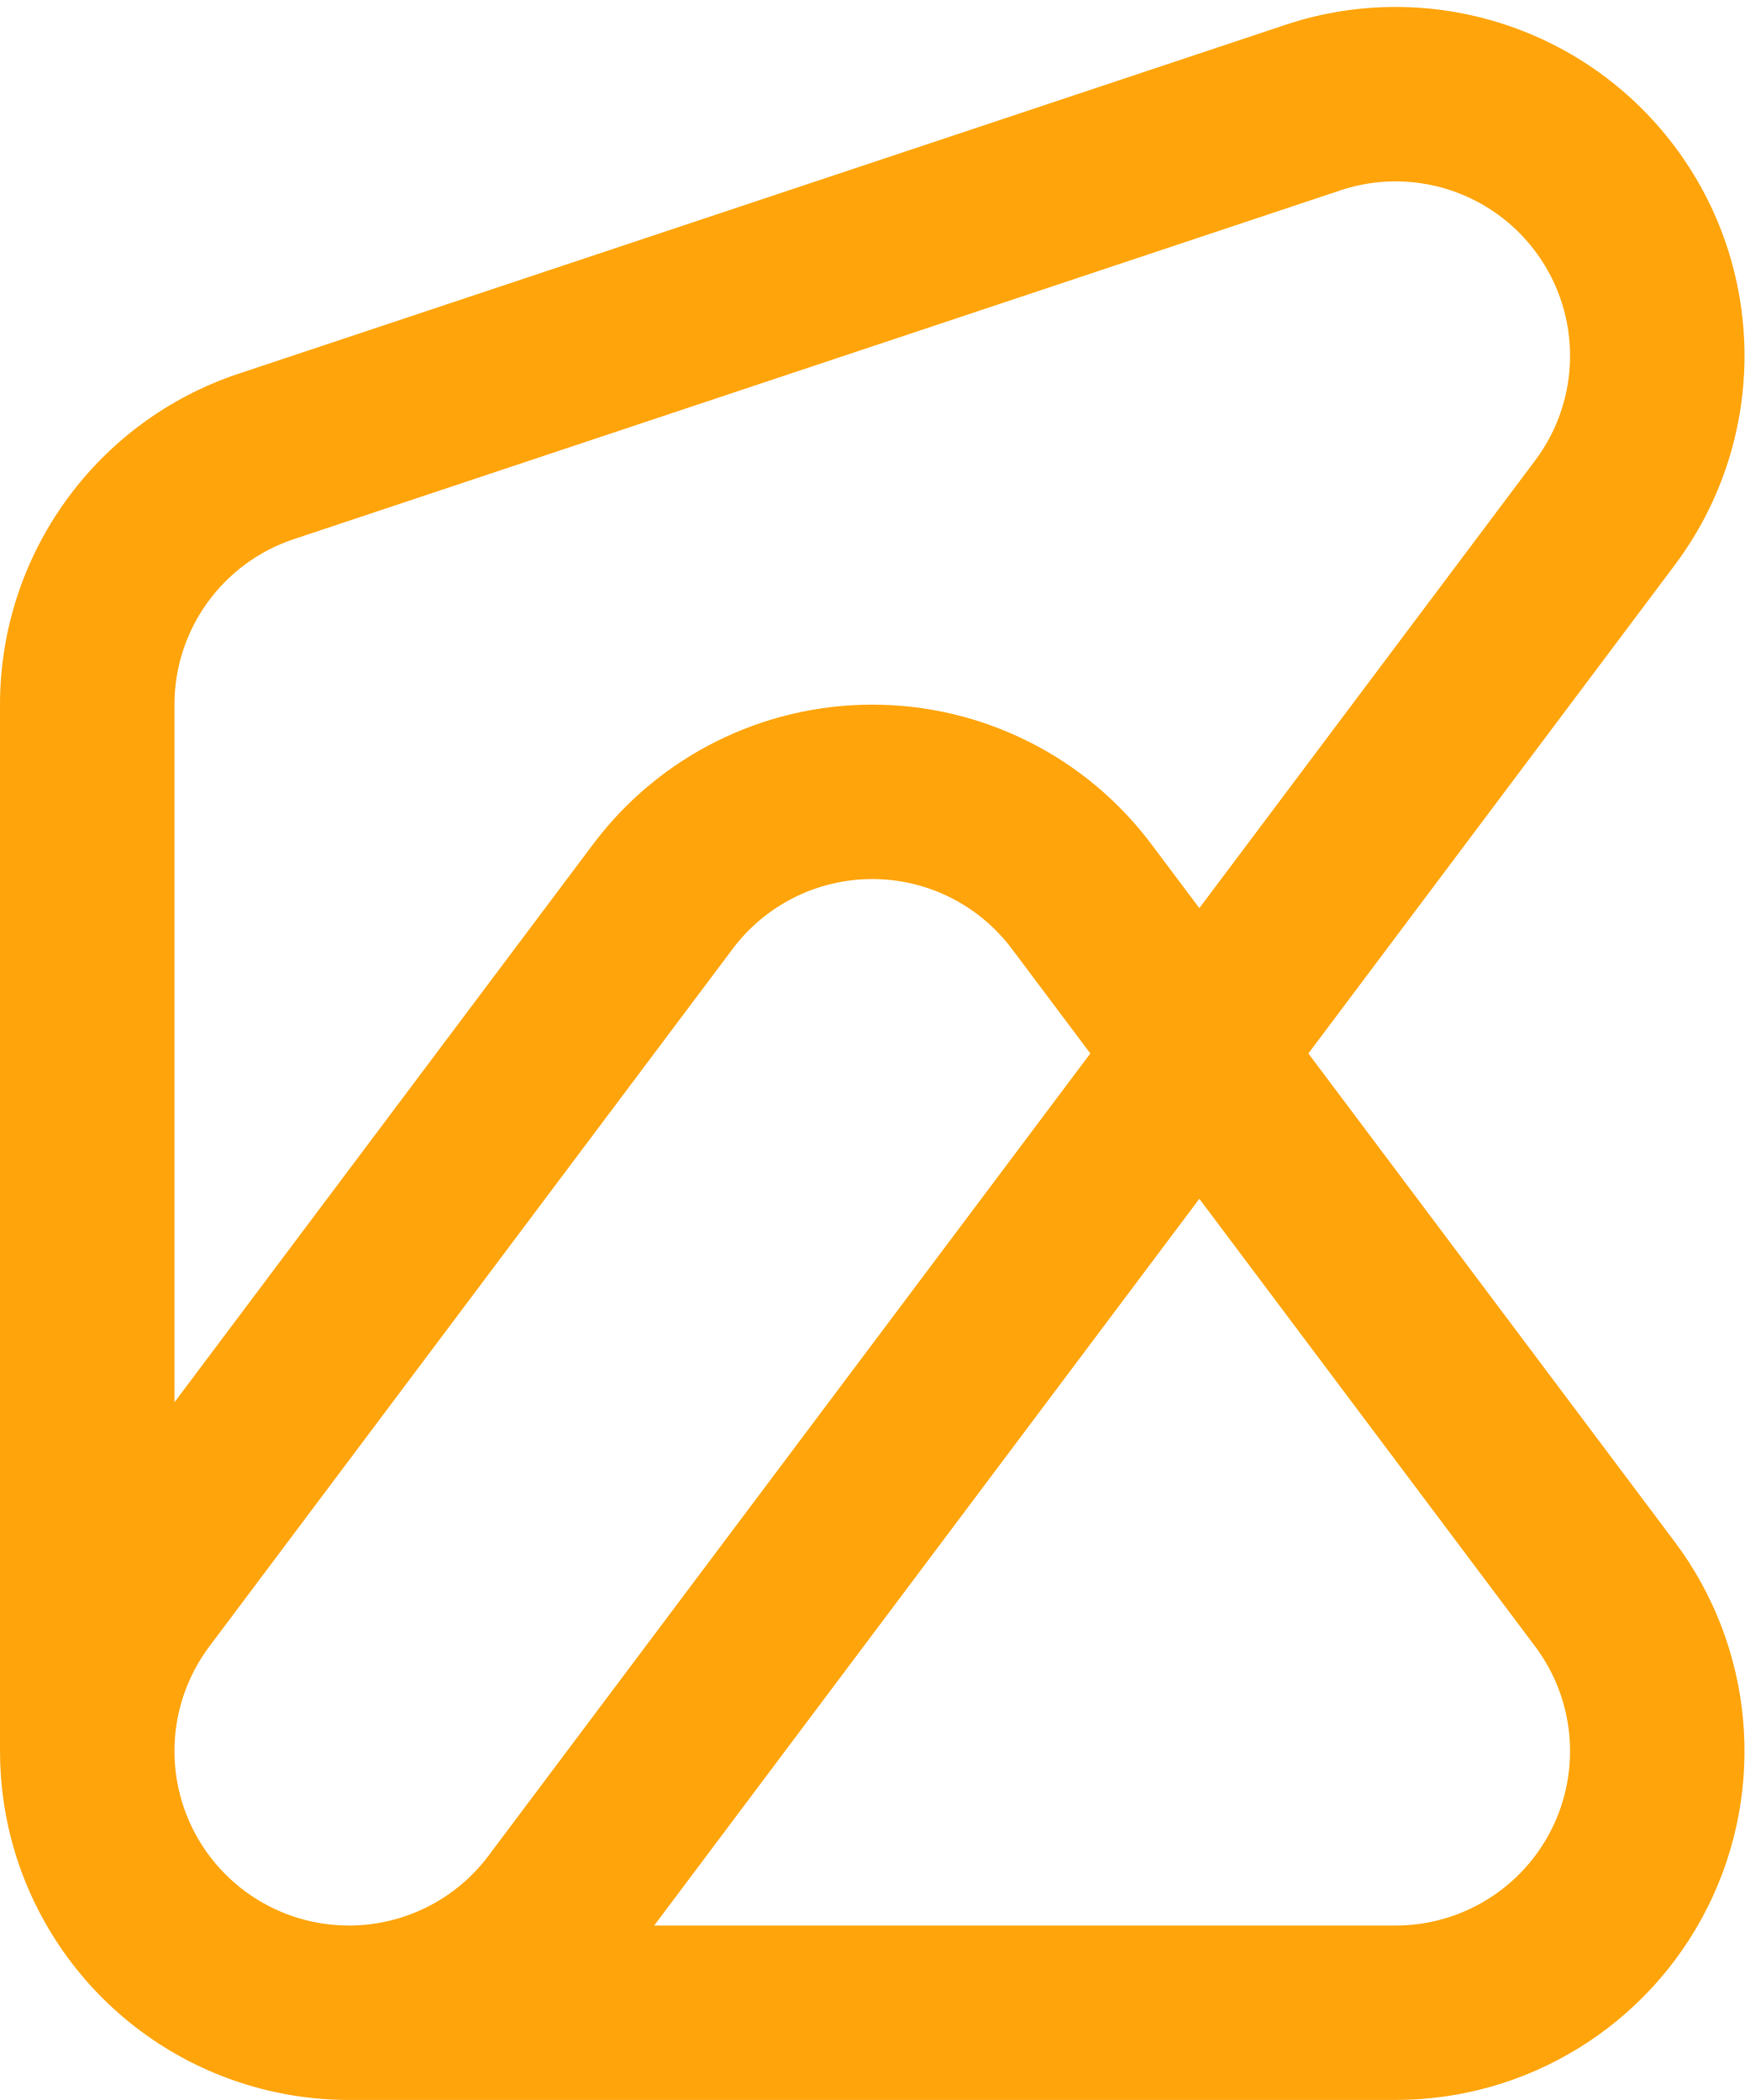
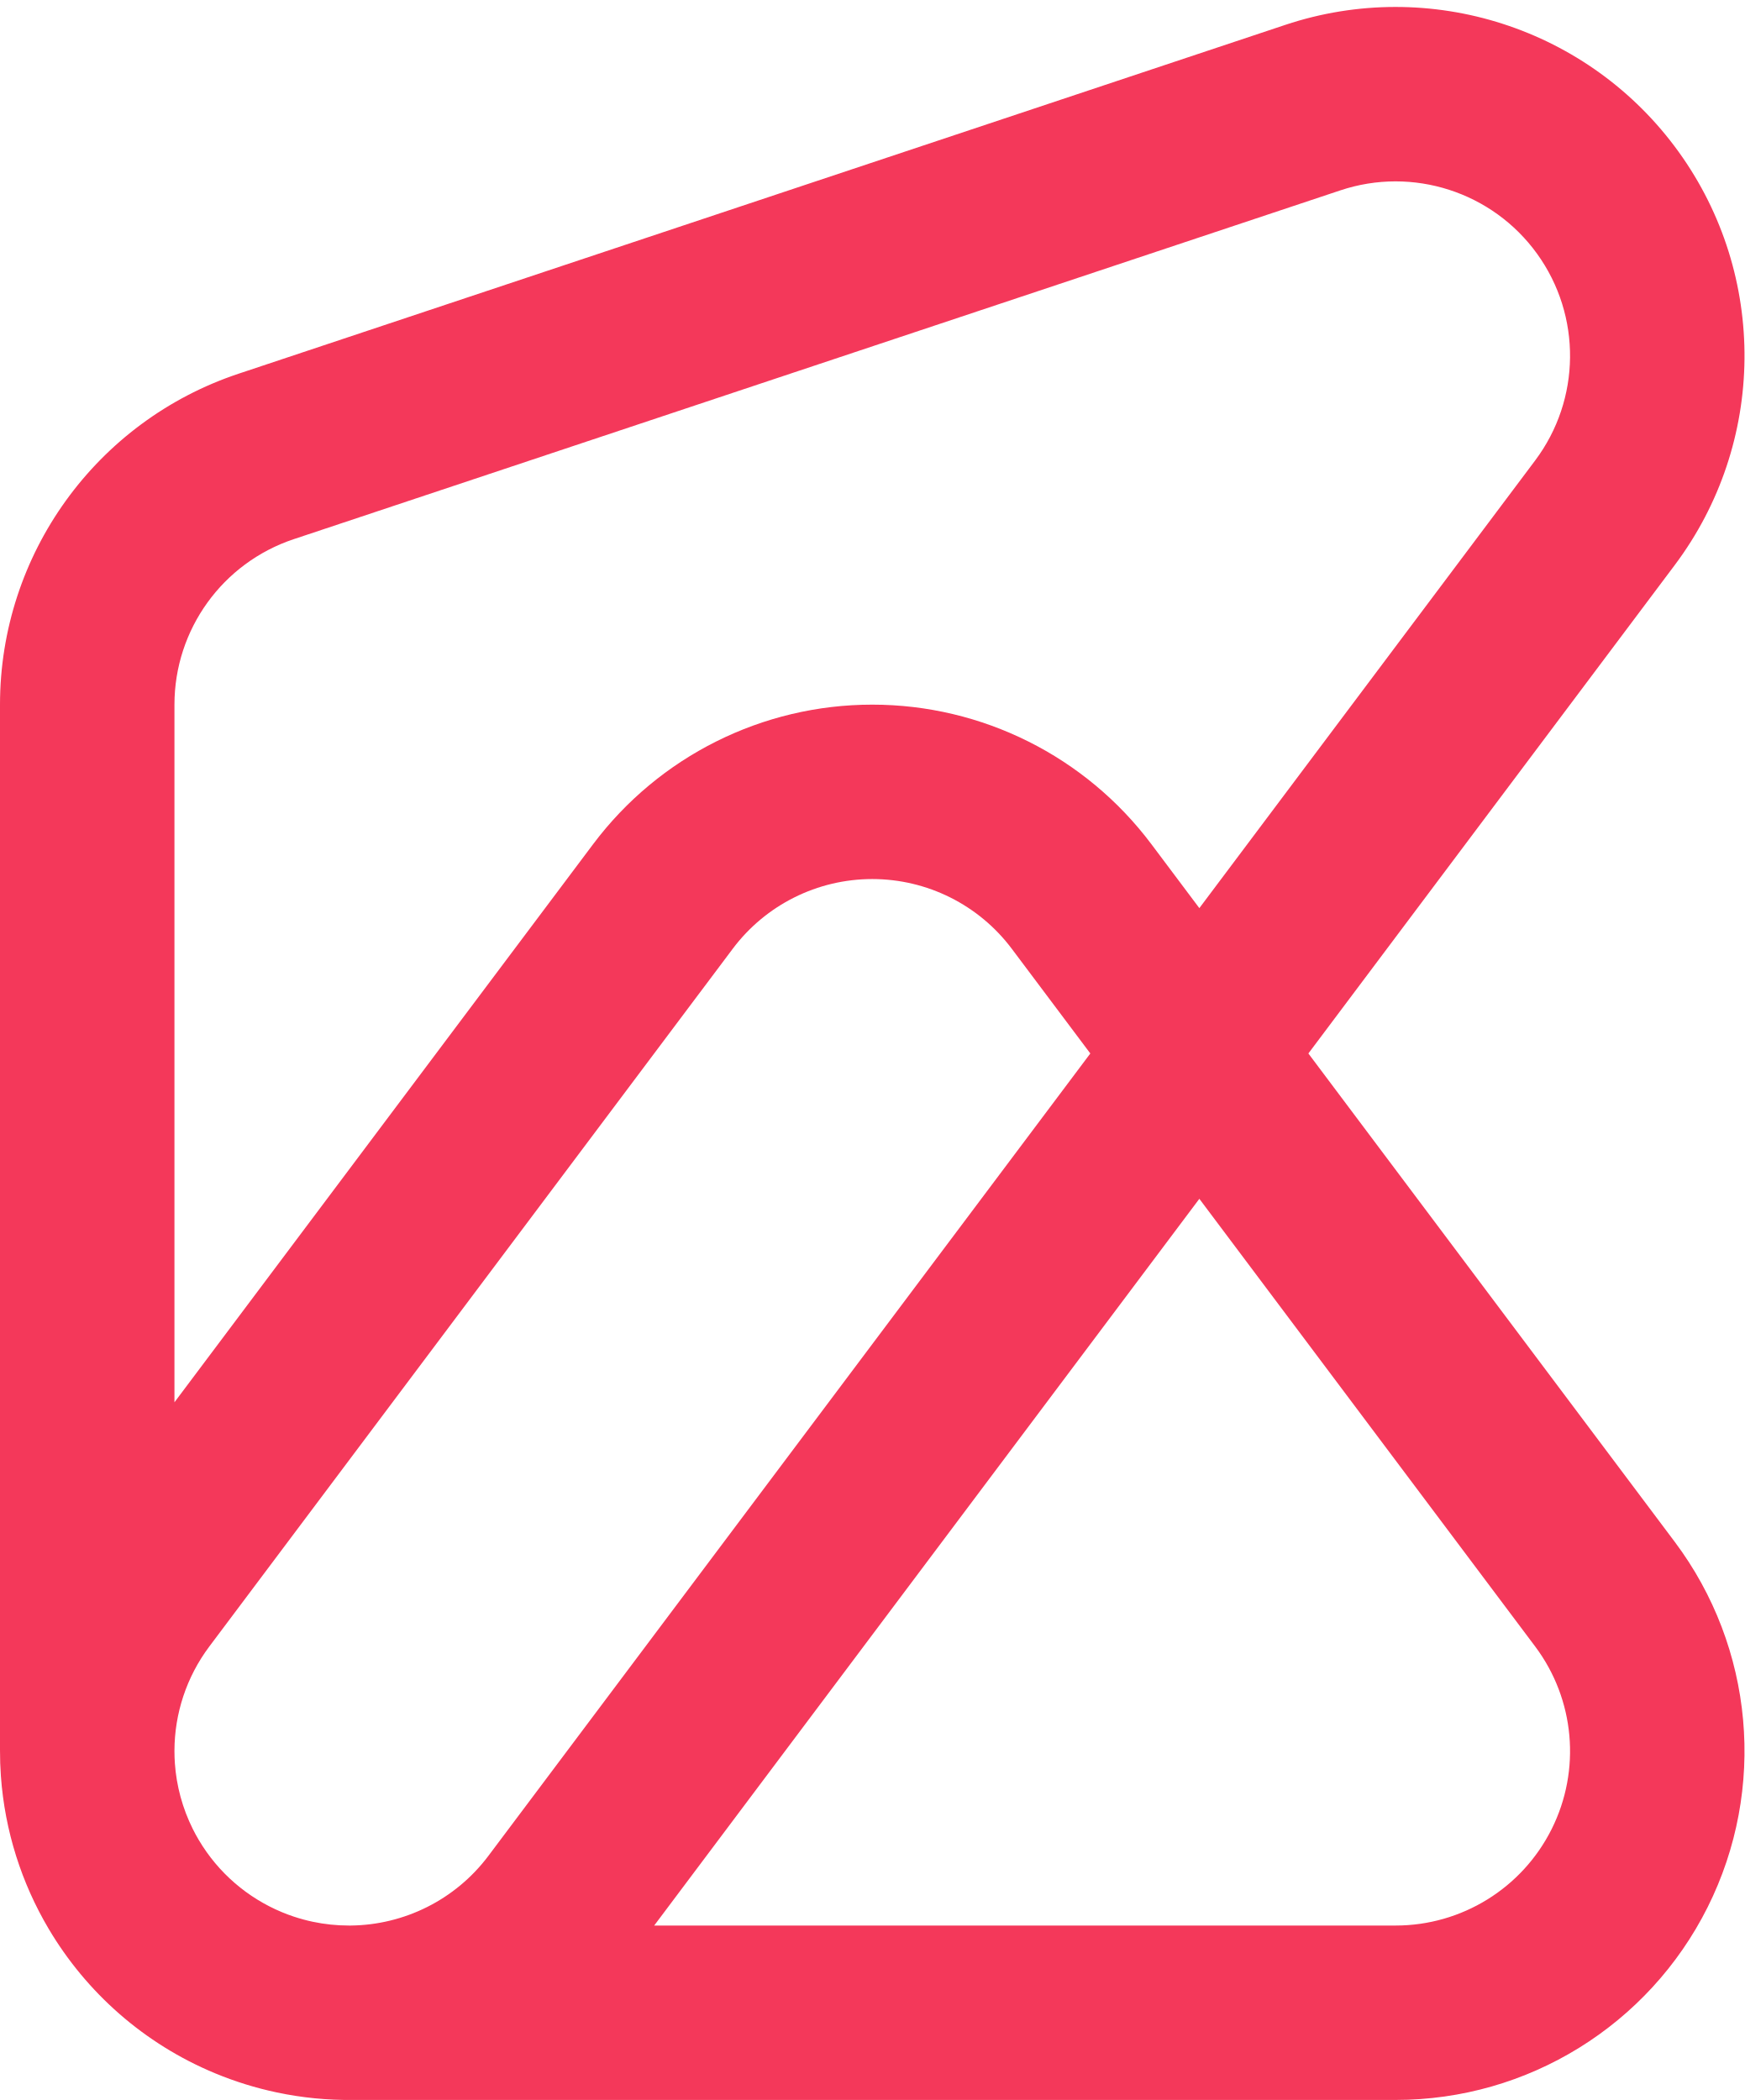
<svg xmlns="http://www.w3.org/2000/svg" width="250" height="301" viewBox="0 0 250 301" fill="none">
-   <path fill-rule="evenodd" clip-rule="evenodd" d="M240.562 21.764C253.351 39.507 253.123 63.502 240 80.998L187.5 150.997L240 220.995C251.363 236.146 253.191 256.416 244.721 273.355C236.252 290.293 218.939 300.993 200 300.993H50.557C46.942 301.034 43.297 300.683 39.683 299.919C36.628 299.275 33.658 298.349 30.806 297.164C20.644 292.943 12.367 285.581 6.961 276.444C3.092 269.903 0.694 262.453 0.129 254.596C0.039 253.341 -0.004 252.085 -3.83534e-08 250.83V100.998C-3.83534e-08 79.477 13.771 60.37 34.189 53.565L184.189 3.566C204.938 -3.35 227.774 4.021 240.562 21.764ZM25 200.995V100.998C25 90.237 31.886 80.684 42.094 77.281L192.094 27.282C202.469 23.824 213.887 27.51 220.281 36.382C226.675 45.253 226.561 57.25 220 65.999L171.875 130.164L165 120.997C155.557 108.407 140.738 100.998 125 100.998C109.262 100.998 94.443 108.407 85 120.997L25 200.995ZM25.061 252.751C25.021 252.17 25 251.584 25 250.994V250.915C25.017 245.63 26.709 240.383 30 235.995L105 135.997C109.721 129.702 117.131 125.997 125 125.997C132.869 125.997 140.279 129.702 145 135.997L156.25 150.997L70 265.994C65.246 272.332 57.899 275.907 50.279 275.994H50C48.24 275.994 46.508 275.809 44.828 275.454C43.911 275.26 42.999 275.012 42.094 274.711C41.523 274.52 40.961 274.311 40.411 274.082C35.489 272.037 31.278 268.442 28.492 263.739C28.191 263.23 27.906 262.708 27.639 262.174C26.142 259.179 25.288 255.976 25.061 252.751ZM93.75 275.994H200C209.469 275.994 218.126 270.644 222.361 262.174C226.596 253.705 225.682 243.57 220 235.995L171.875 171.829L93.75 275.994Z" fill="#FFA40A" />
+   <path fill-rule="evenodd" clip-rule="evenodd" d="M240.562 21.764C253.351 39.507 253.123 63.502 240 80.998L187.5 150.997L240 220.995C251.363 236.146 253.191 256.416 244.721 273.355C236.252 290.293 218.939 300.993 200 300.993H50.557C46.942 301.034 43.297 300.683 39.683 299.919C36.628 299.275 33.658 298.349 30.806 297.164C20.644 292.943 12.367 285.581 6.961 276.444C3.092 269.903 0.694 262.453 0.129 254.596C0.039 253.341 -0.004 252.085 -3.83534e-08 250.83V100.998C-3.83534e-08 79.477 13.771 60.37 34.189 53.565L184.189 3.566C204.938 -3.35 227.774 4.021 240.562 21.764ZM25 200.995V100.998C25 90.237 31.886 80.684 42.094 77.281L192.094 27.282C202.469 23.824 213.887 27.51 220.281 36.382C226.675 45.253 226.561 57.25 220 65.999L171.875 130.164L165 120.997C155.557 108.407 140.738 100.998 125 100.998C109.262 100.998 94.443 108.407 85 120.997L25 200.995ZM25.061 252.751C25.021 252.17 25 251.584 25 250.994V250.915C25.017 245.63 26.709 240.383 30 235.995L105 135.997C109.721 129.702 117.131 125.997 125 125.997C132.869 125.997 140.279 129.702 145 135.997L156.25 150.997L70 265.994C65.246 272.332 57.899 275.907 50.279 275.994H50C48.24 275.994 46.508 275.809 44.828 275.454C43.911 275.26 42.999 275.012 42.094 274.711C41.523 274.52 40.961 274.311 40.411 274.082C35.489 272.037 31.278 268.442 28.492 263.739C28.191 263.23 27.906 262.708 27.639 262.174C26.142 259.179 25.288 255.976 25.061 252.751ZM93.75 275.994H200C209.469 275.994 218.126 270.644 222.361 262.174C226.596 253.705 225.682 243.57 220 235.995L171.875 171.829L93.75 275.994Z" fill="#F4385A" />
</svg>
